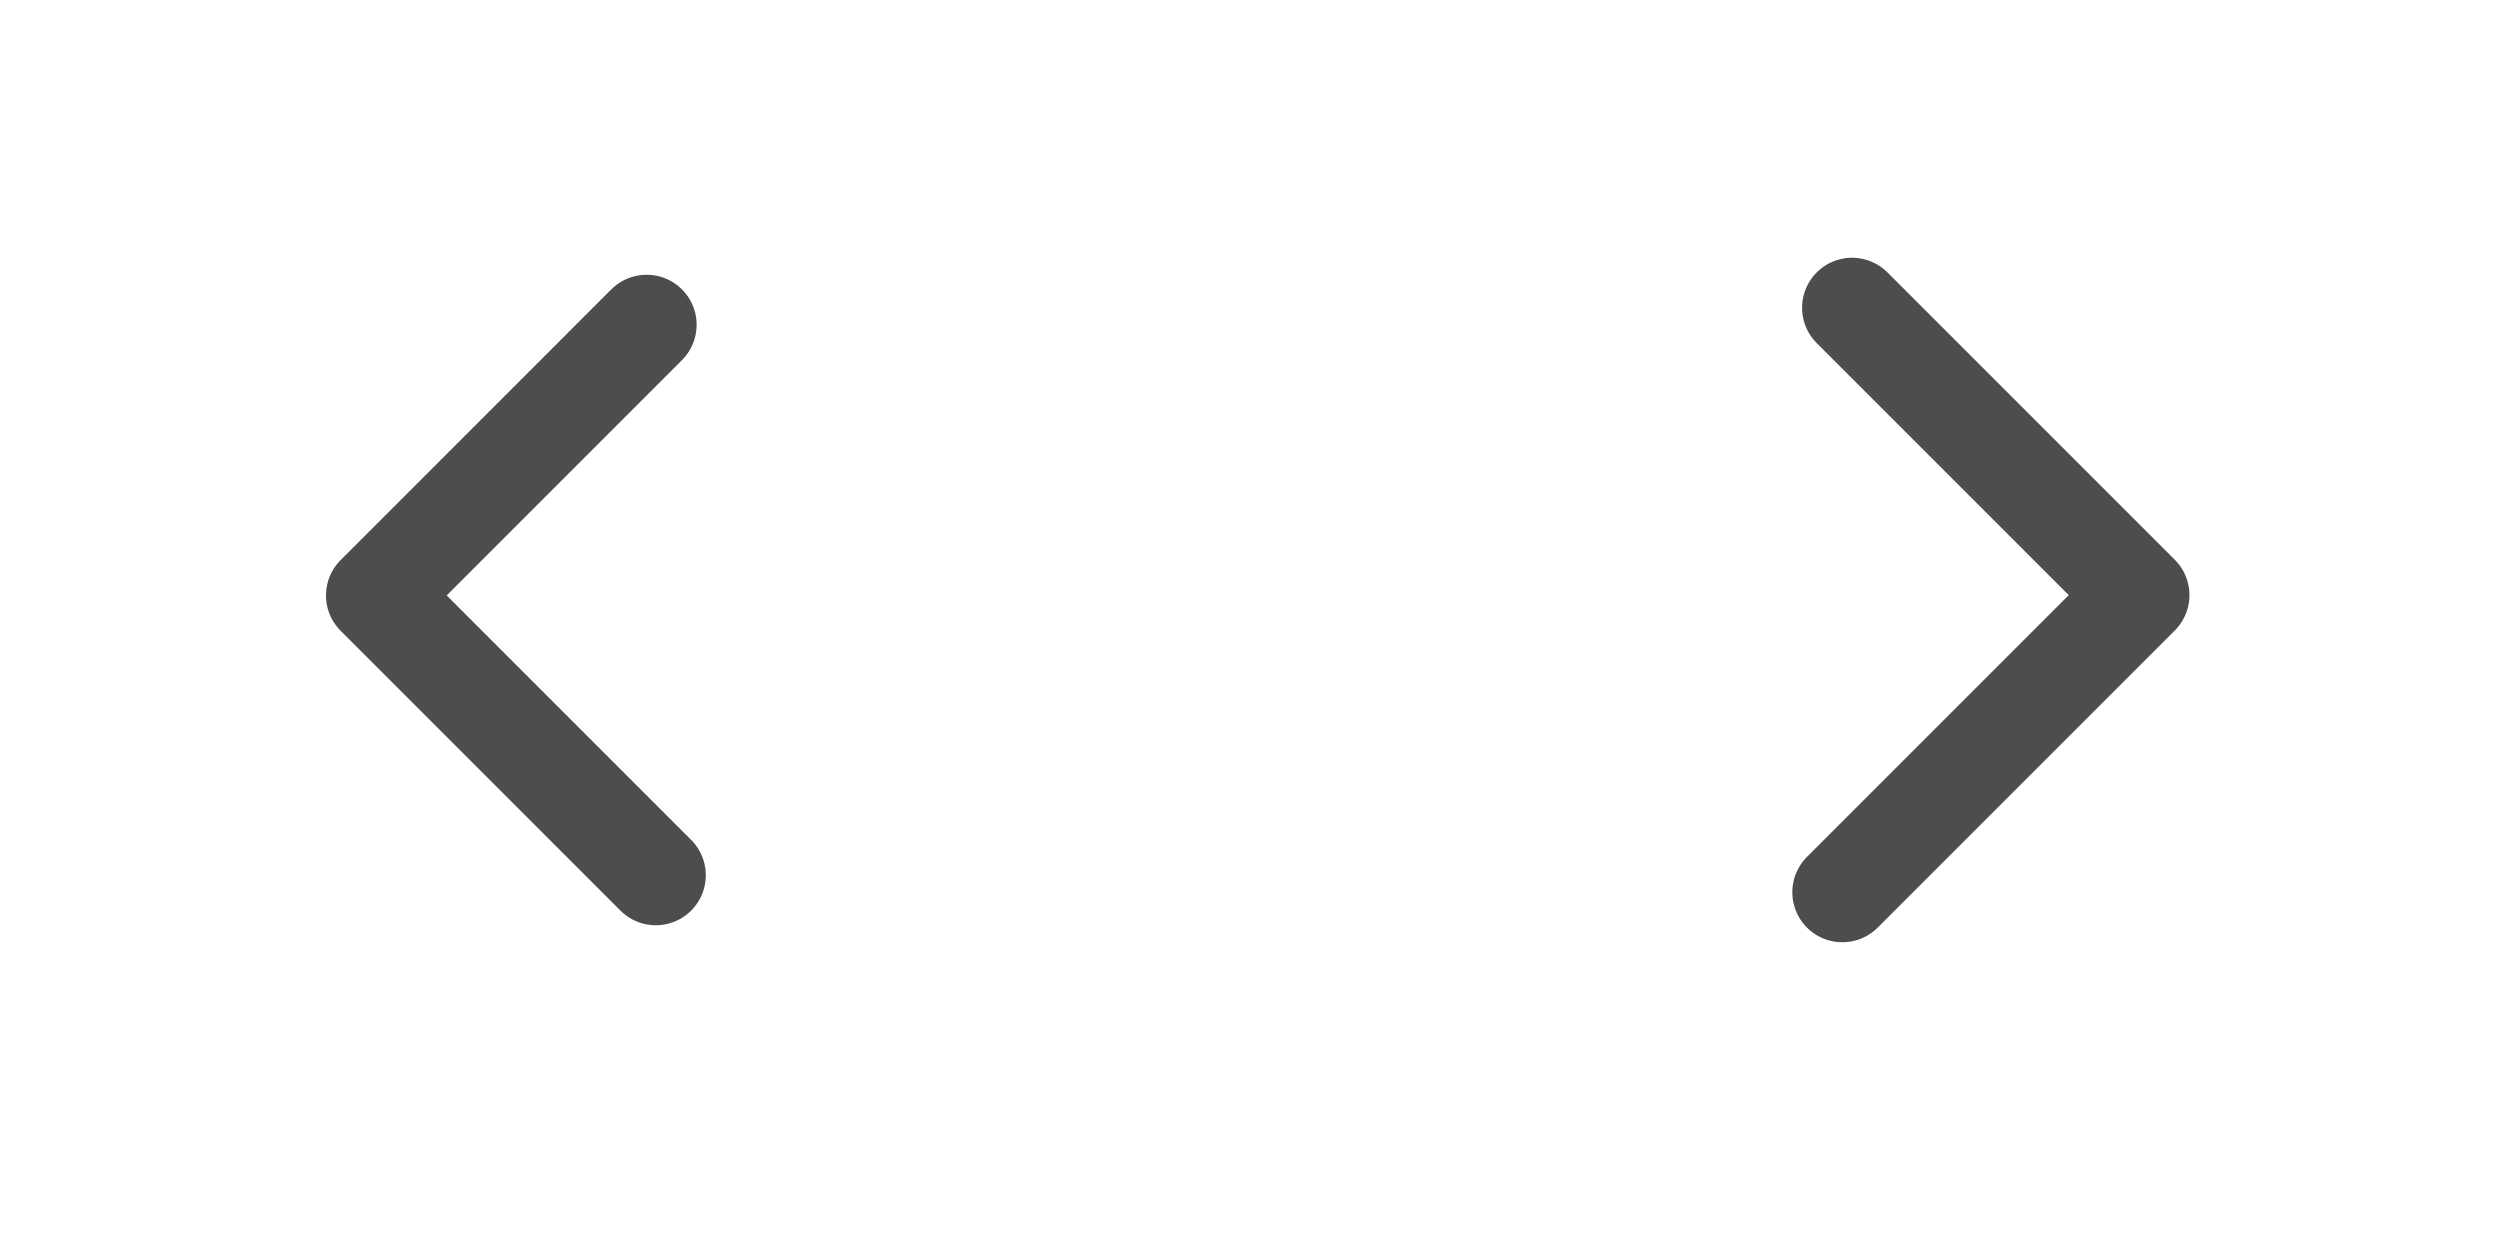
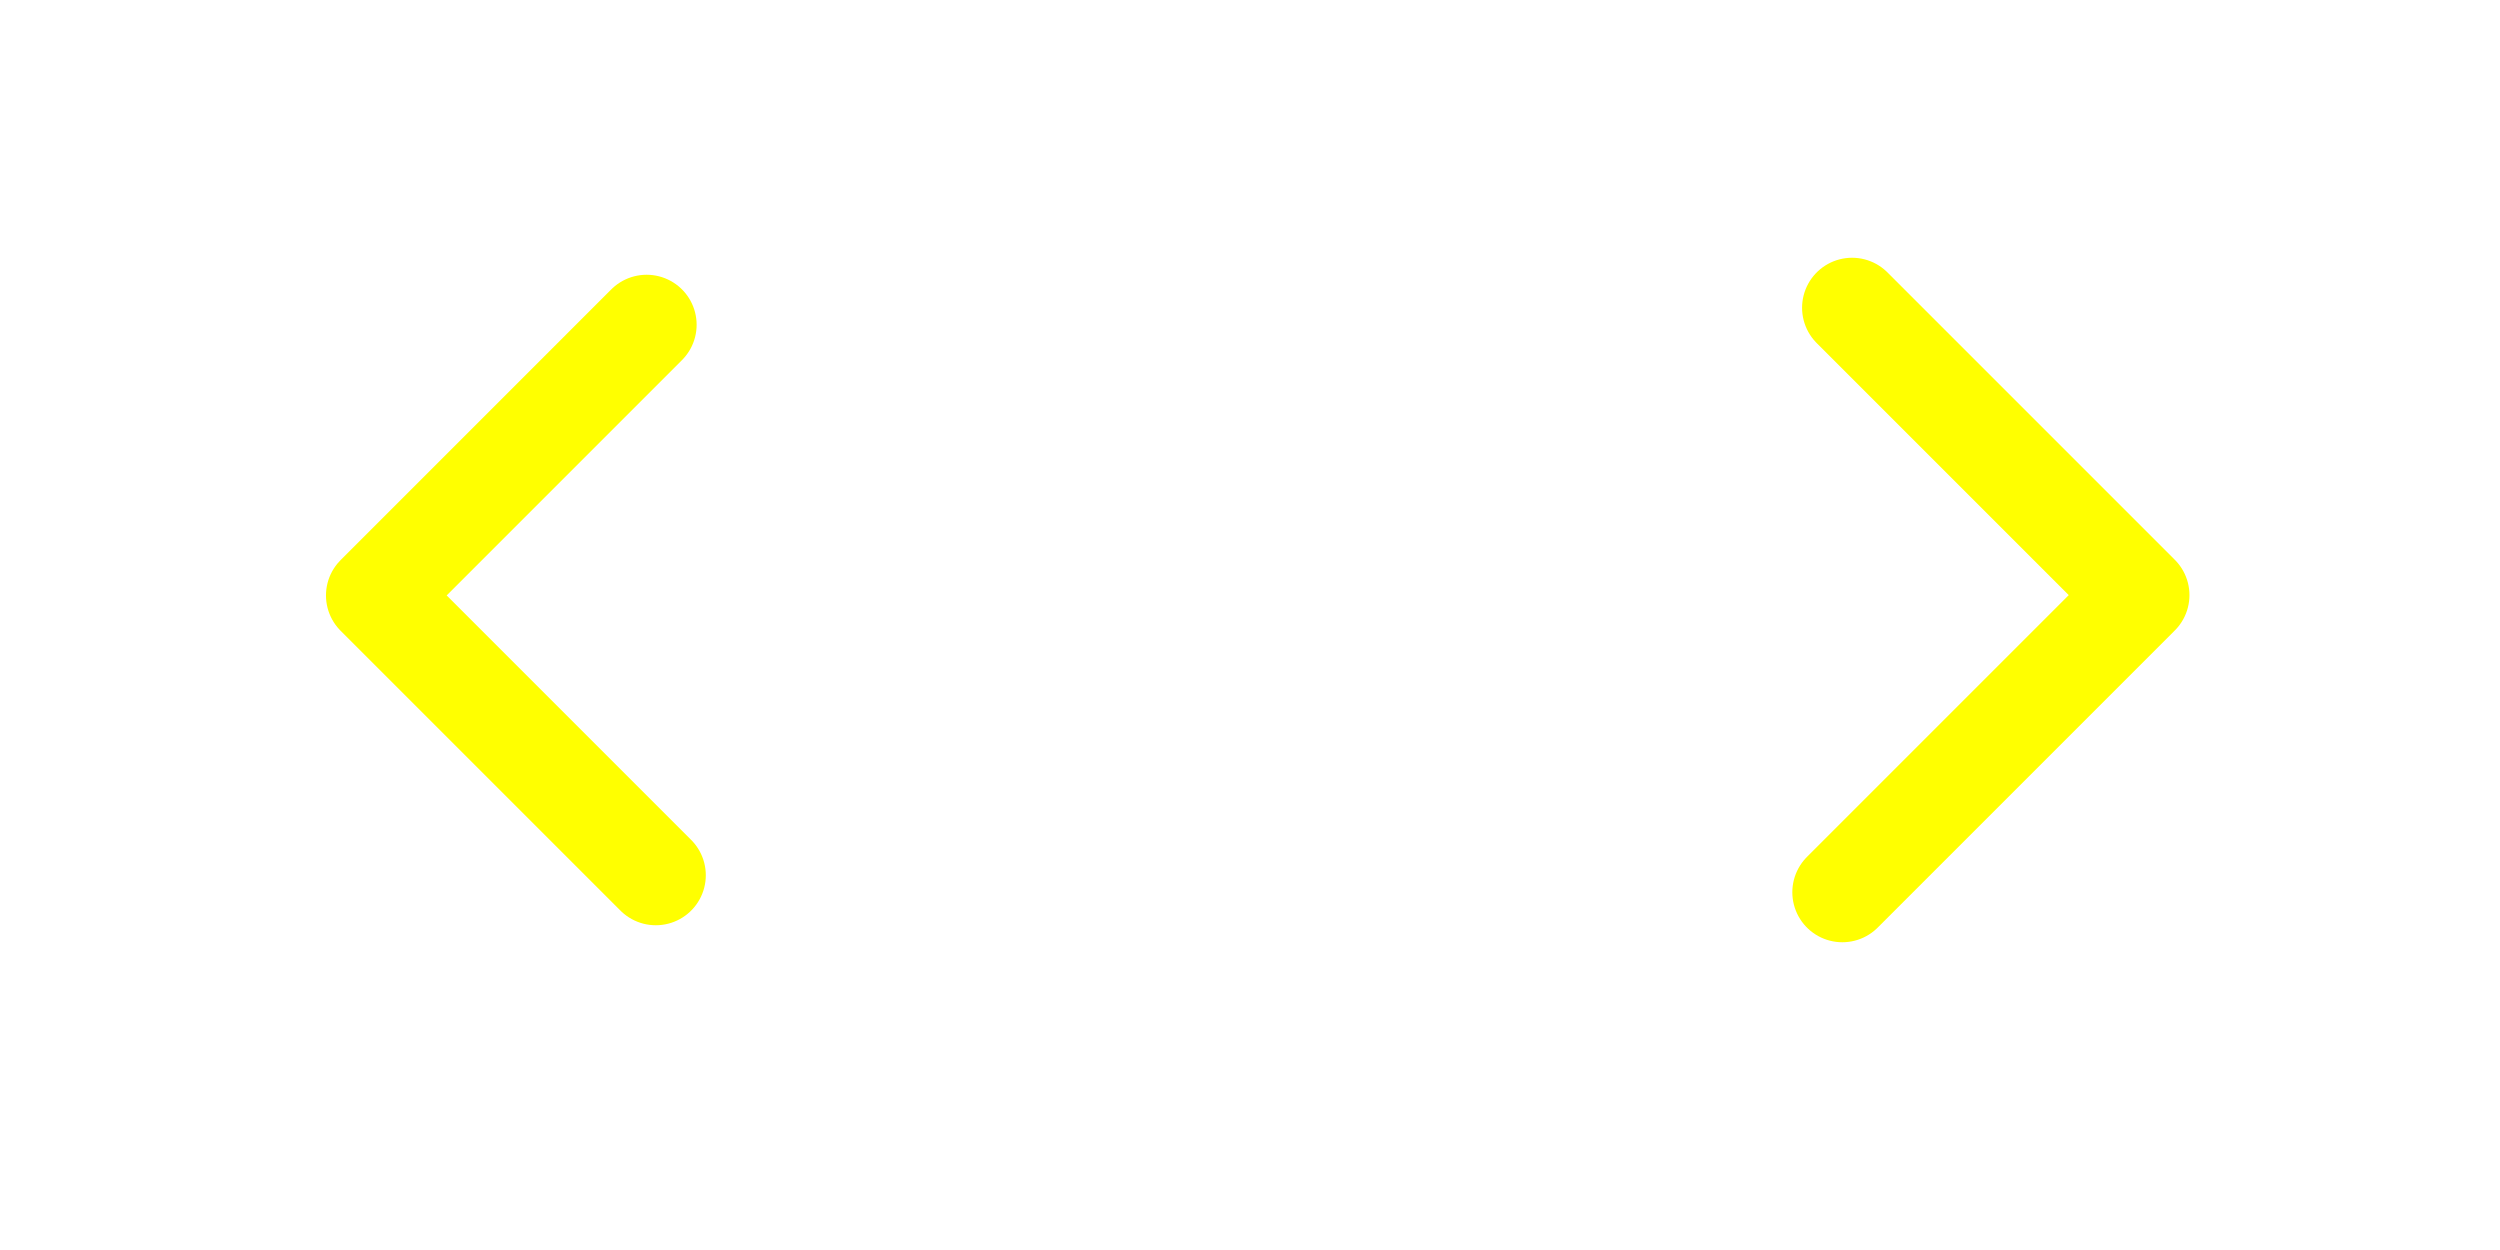
- <svg xmlns="http://www.w3.org/2000/svg" version="1.1" id="Layer_1" x="0px" y="0px" width="100px" height="50px" viewBox="0 0 100 50" enable-background="new 0 0 100 50" xml:space="preserve">
-   <polyline fill="none" stroke="#4D4D4D" stroke-width="4" stroke-linecap="round" stroke-linejoin="round" stroke-miterlimit="10" points="  26.232,35.01 15.039,23.817 25.865,12.99 " />
-   <polyline fill="none" stroke="#4D4D4D" stroke-width="4" stroke-linecap="round" stroke-linejoin="round" stroke-miterlimit="10" points="  73.693,35.69 85.578,23.805 74.083,12.31 " />
+ <svg xmlns="http://www.w3.org/2000/svg" xmlns:ns1="http://www.openswatchbook.org/uri/2009/osb" version="1.1" id="Layer_1" x="0px" y="0px" width="100px" height="50px" viewBox="0 0 100 50" enable-background="new 0 0 100 50" xml:space="preserve">
+   <defs id="defs9">
+     <linearGradient id="linearGradient5647" ns1:paint="solid">
+       <stop style="stop-color:#eae556;stop-opacity:1;" offset="0" id="stop5649" />
+     </linearGradient>
+   </defs>
+   <polyline stroke-miterlimit="10" points="  26.232,35.01 15.039,23.817 25.865,12.99 " id="polyline3" stroke-linejoin="round" stroke-linecap="round" stroke-width="4" stroke="#4D4D4D" fill="none" style="stroke:#ffff00;stroke-opacity:1" />
+   <polyline fill="none" stroke="#4D4D4D" stroke-width="4" stroke-linecap="round" stroke-linejoin="round" stroke-miterlimit="10" points="  73.693,35.69 85.578,23.805 74.083,12.31 " id="polyline5" style="fill:none;fill-opacity:1;stroke:#ffff00;stroke-opacity:1" />
</svg>
